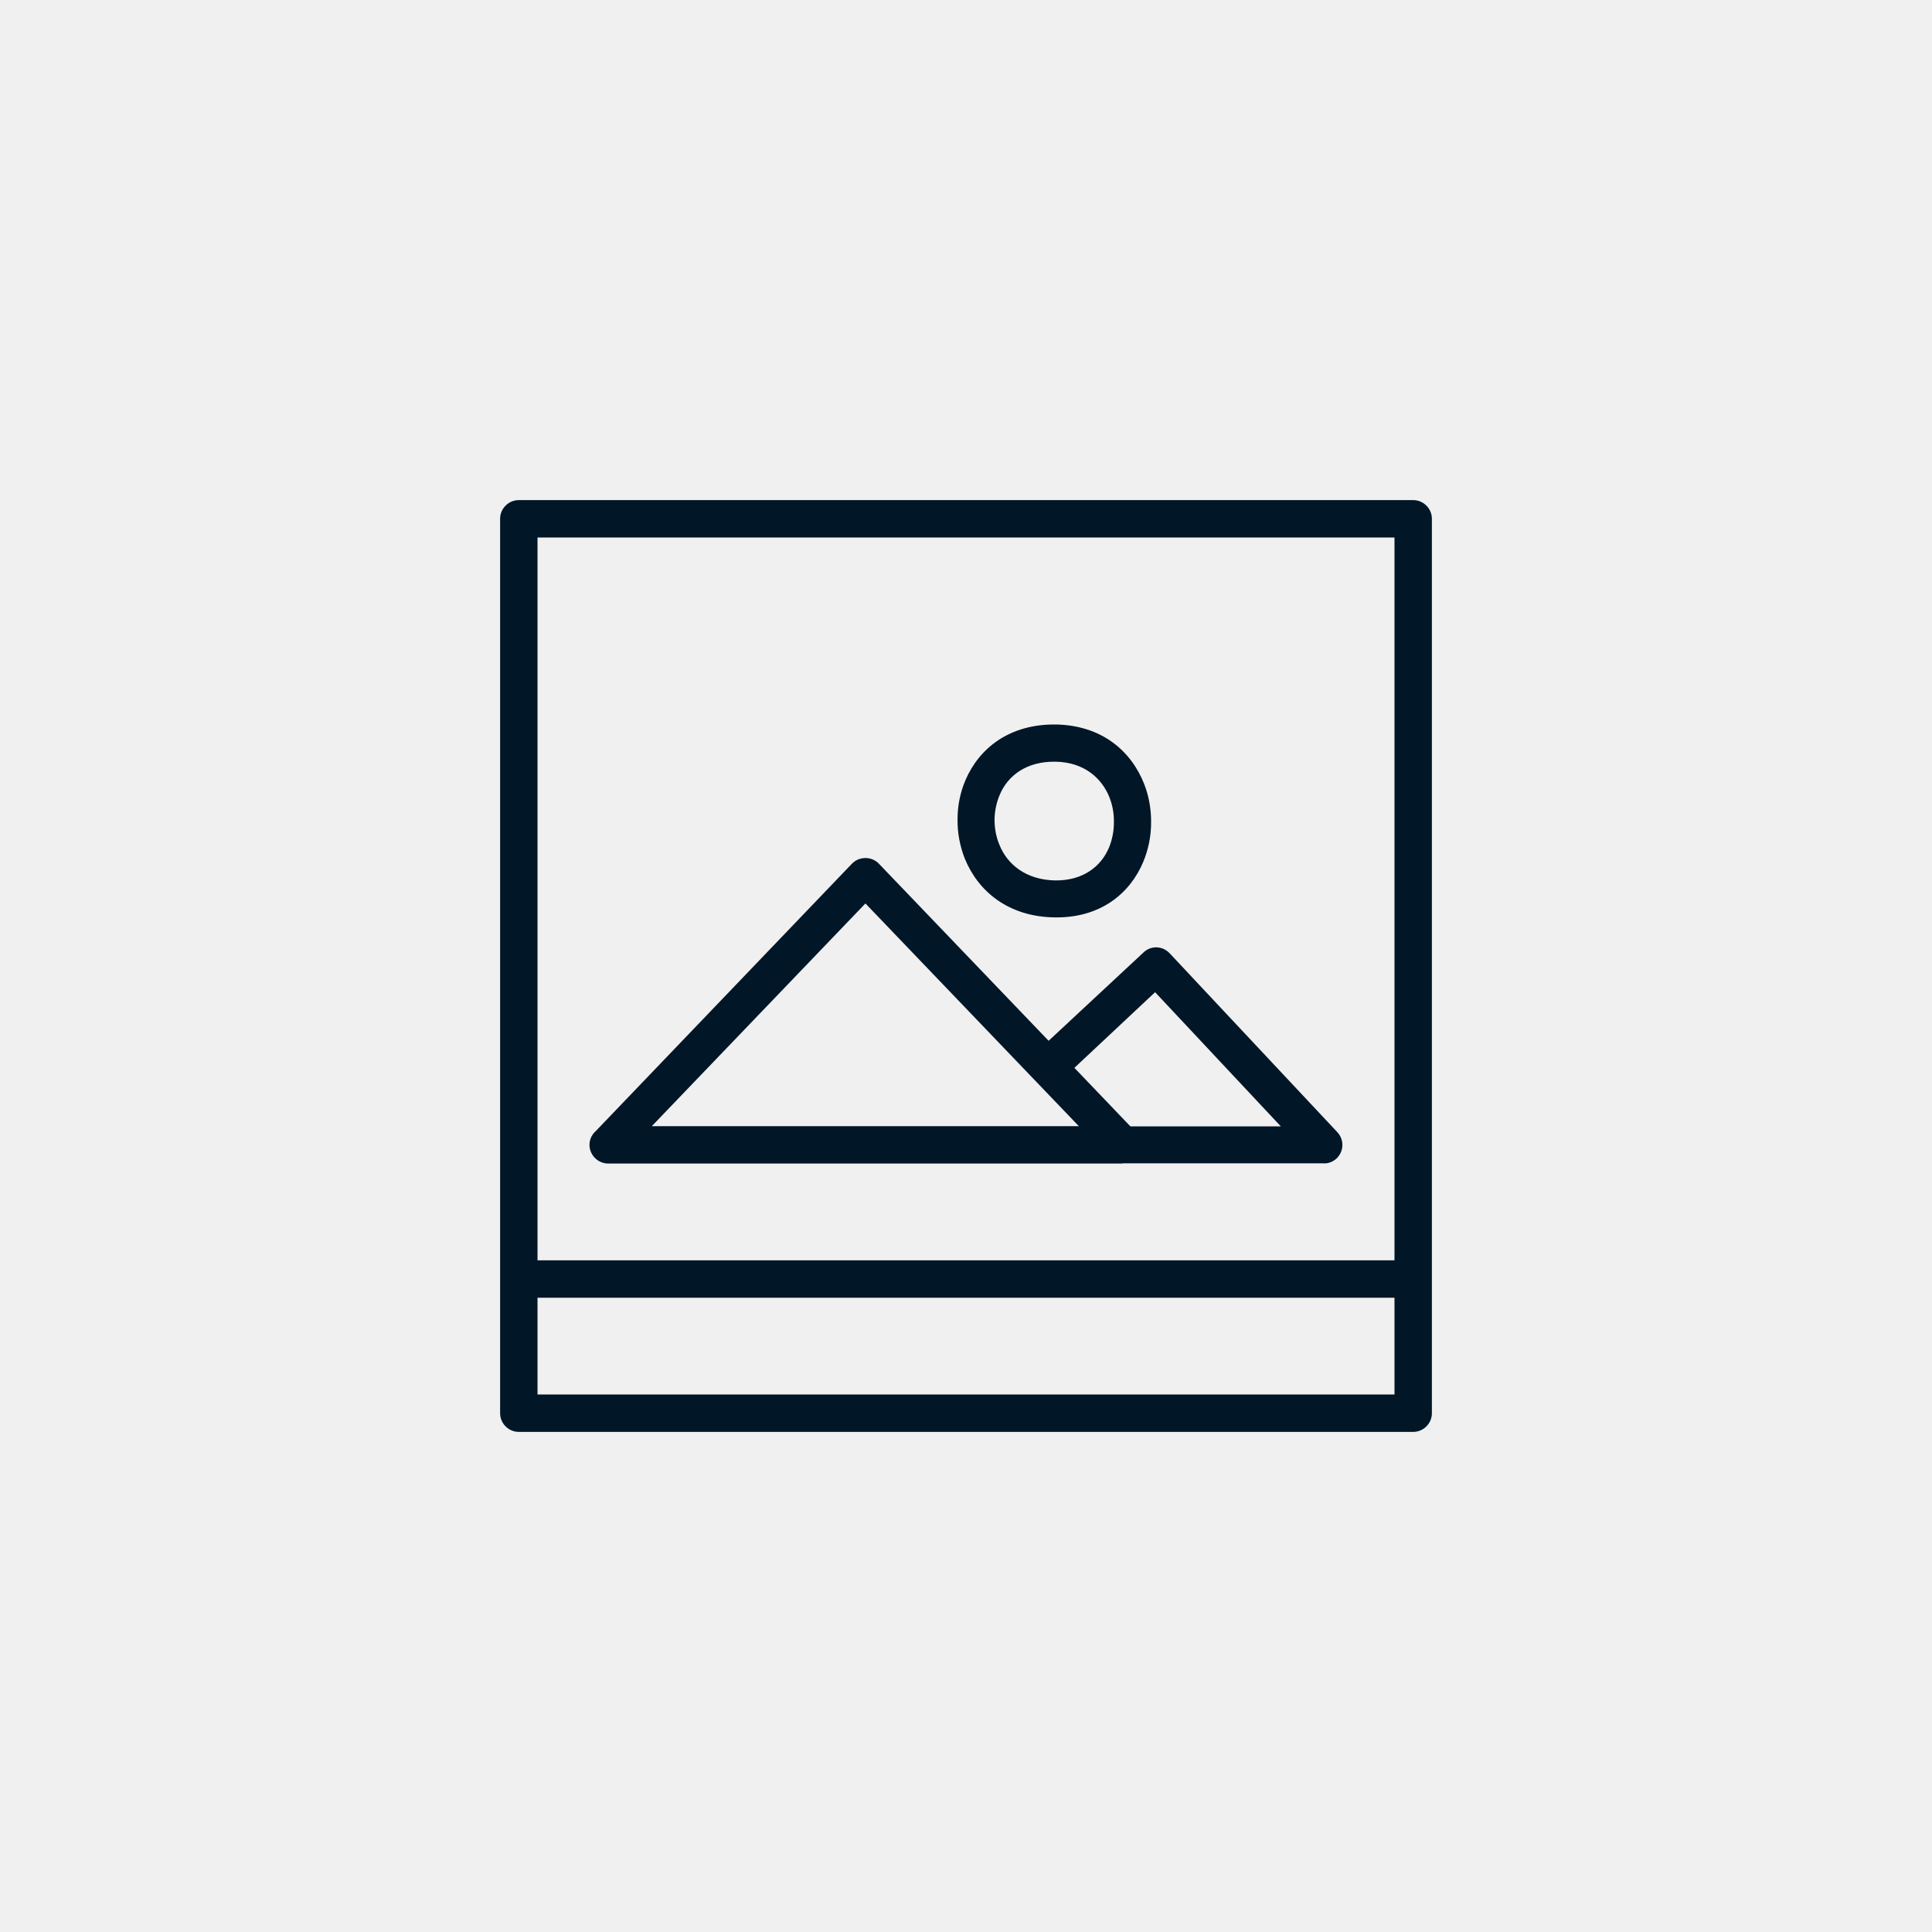
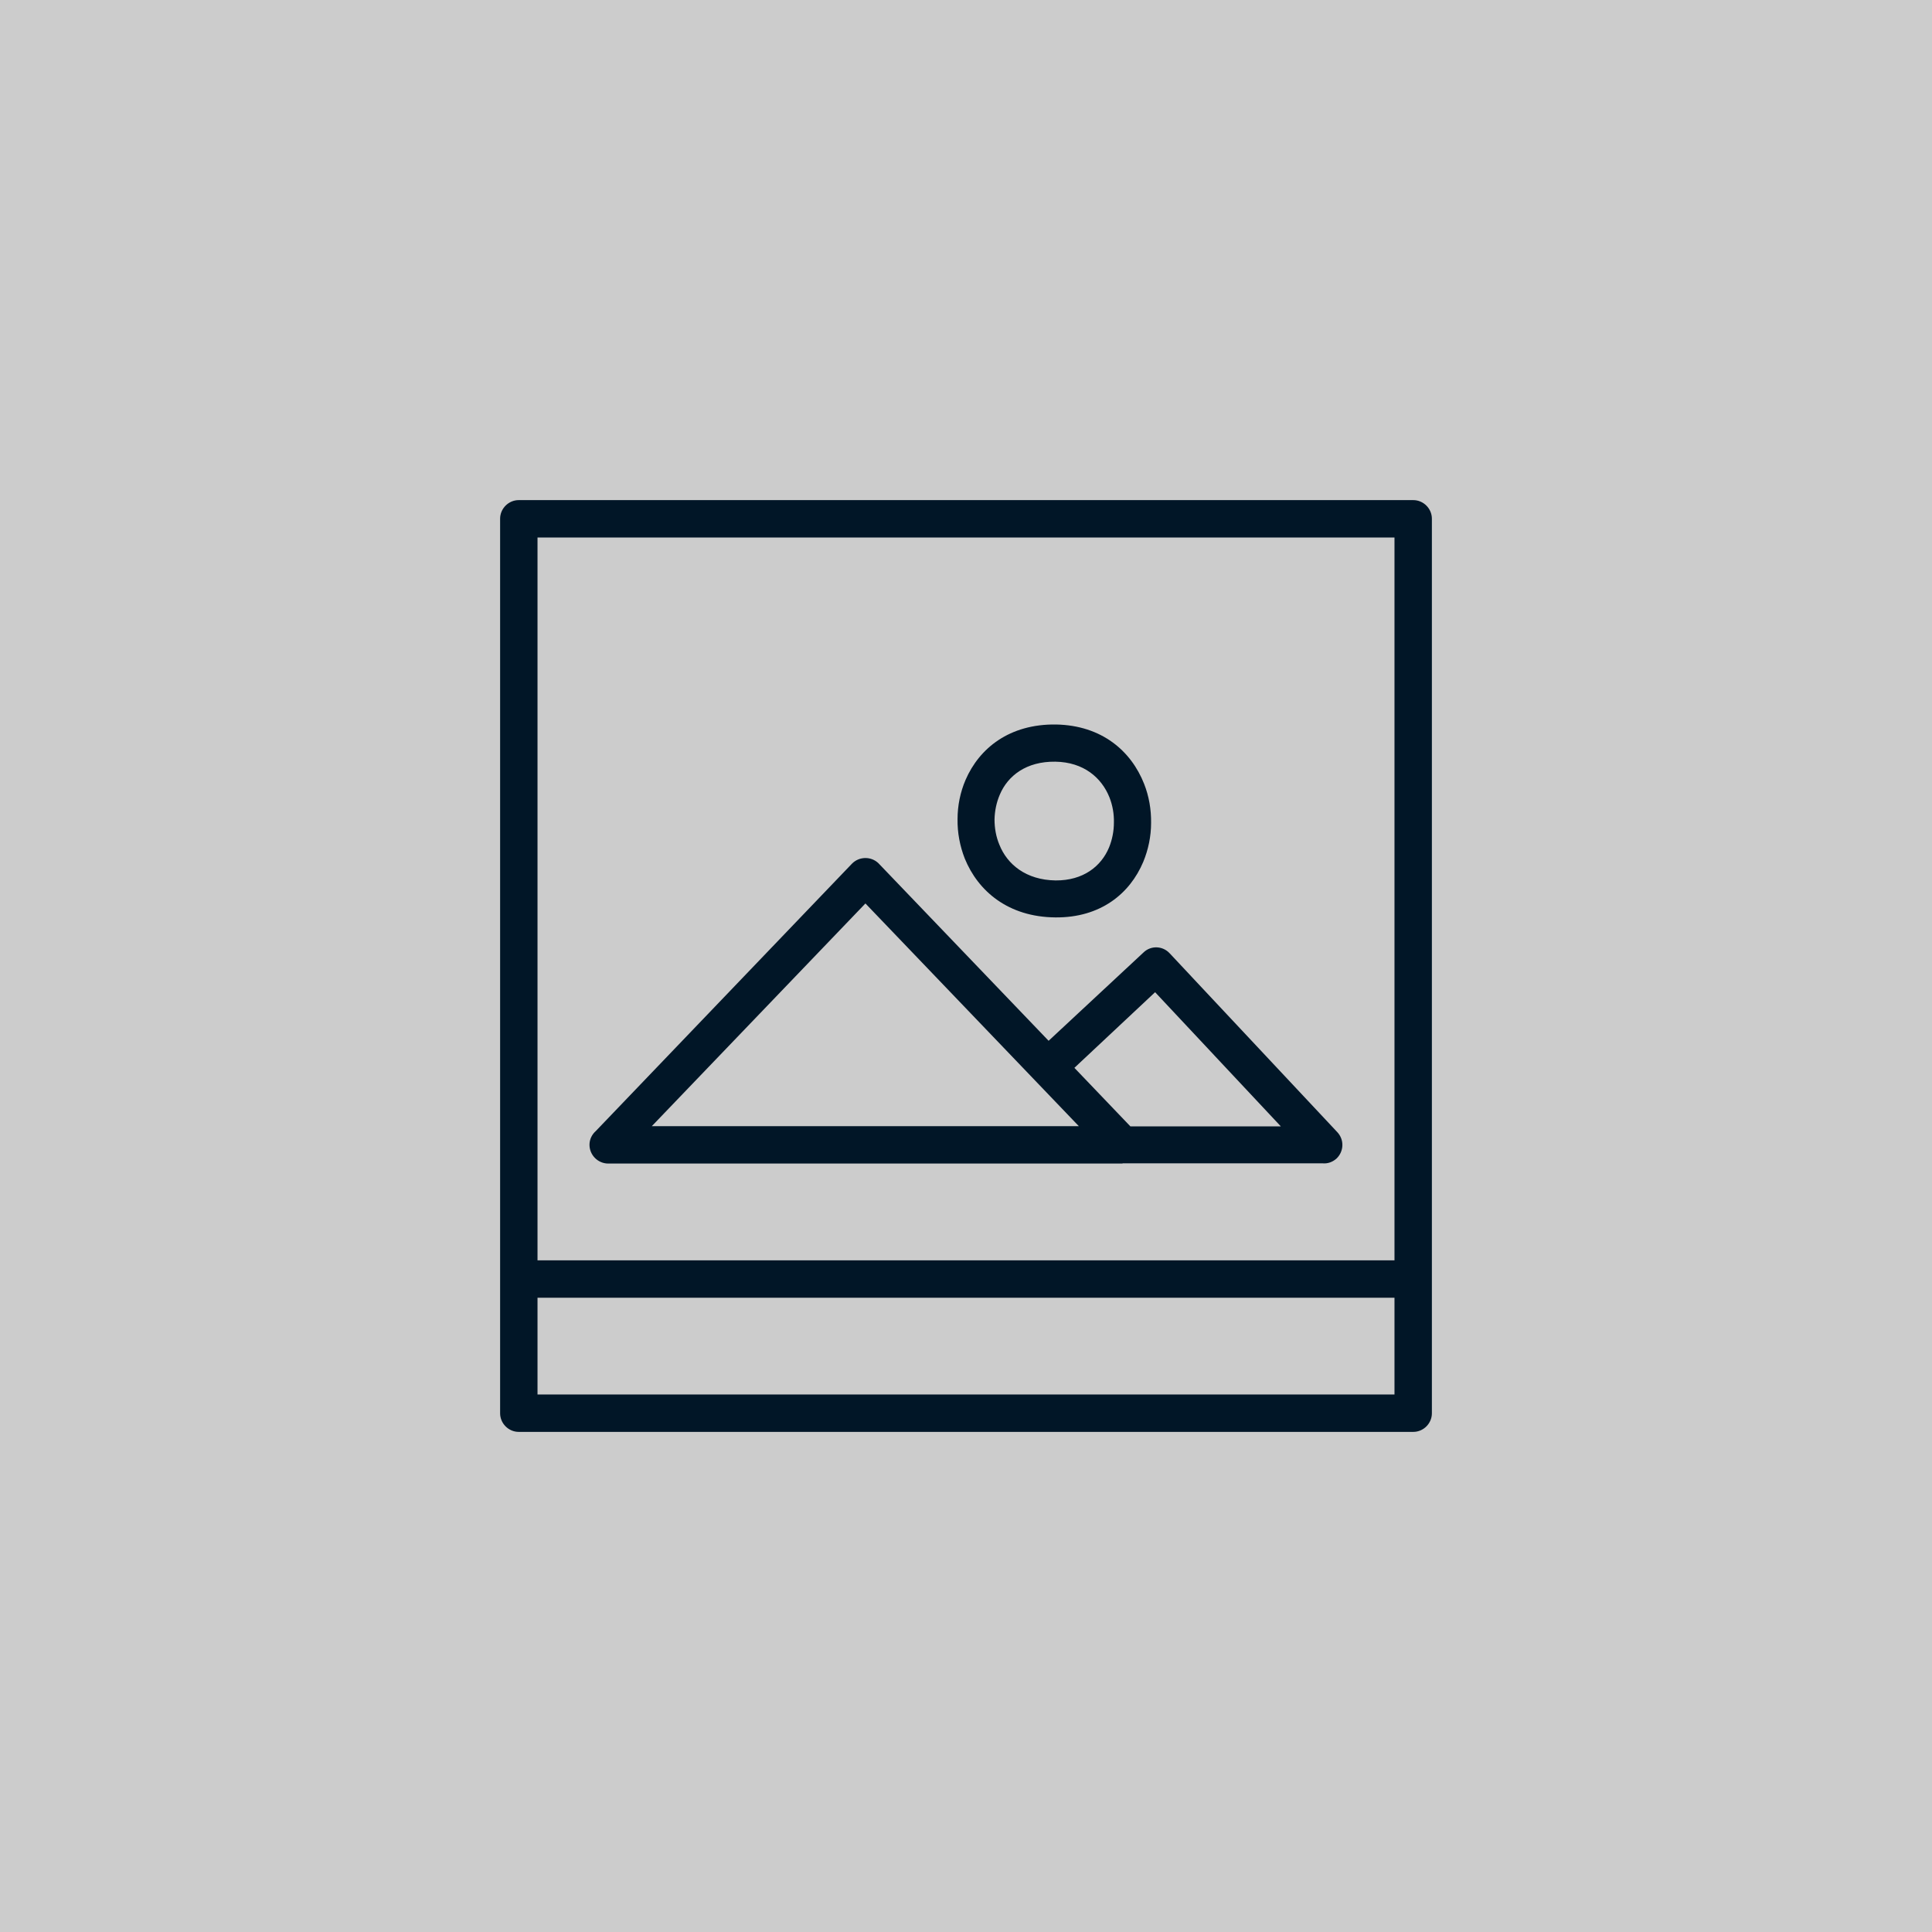
<svg xmlns="http://www.w3.org/2000/svg" width="91.44mm" height="91.44mm" clip-rule="evenodd" fill-rule="evenodd" image-rendering="optimizeQuality" shape-rendering="geometricPrecision" text-rendering="geometricPrecision" version="1.1" viewBox="0 0 9144 9144">
  <defs>
-     <style type="text/css">.fil0 {fill:#F0F0F0} .fil1 {fill:#011627;fill-rule:nonzero}</style>
+     <style type="text/css">.fil0 {fill:#CCCCCC} .fil1 {fill:#011627;fill-rule:nonzero}</style>
  </defs>
  <polygon class="fil0" points="0 0 9144 0 9144 9144 0 9144" />
  <path class="fil1" d="m2820 5353 1212-1265c34-35 90-36 125-3l806 841 449-418c35-34 91-32 124 4l793 846c34 36 32 91-3 125-19 17-42 25-65 23h-948v1h-2434c-49 0-89-40-89-89 0-26 12-49 30-65zm-276 612h4056v-3421h-4056v3421zm4056 177h-4056v458h4056v-458zm-4145-3775h4234c48 0 88 40 88 88v4234c0 48-40 88-88 88h-4234c-48 0-88-40-88-88v-4234c0-48 40-88 88-88zm2543 1062c217 4 356 126 417 281 23 58 34 122 33 185 0 63-13 126-37 184-63 150-202 265-416 263-223-2-366-124-429-279-23-59-35-122-34-186 0-64 13-128 38-186 65-150 208-265 428-262zm253 345c-37-93-122-167-256-169-137-2-225 66-263 156-16 37-24 77-25 117 0 41 7 82 23 120 37 93 126 167 266 169 131 1 216-67 253-156 15-37 23-77 23-118 1-40-6-81-21-119zm216 922-382 358 265 277h712l-595-635zm-1371-420-1011 1054h2021l-1010-1054z" />
</svg>
